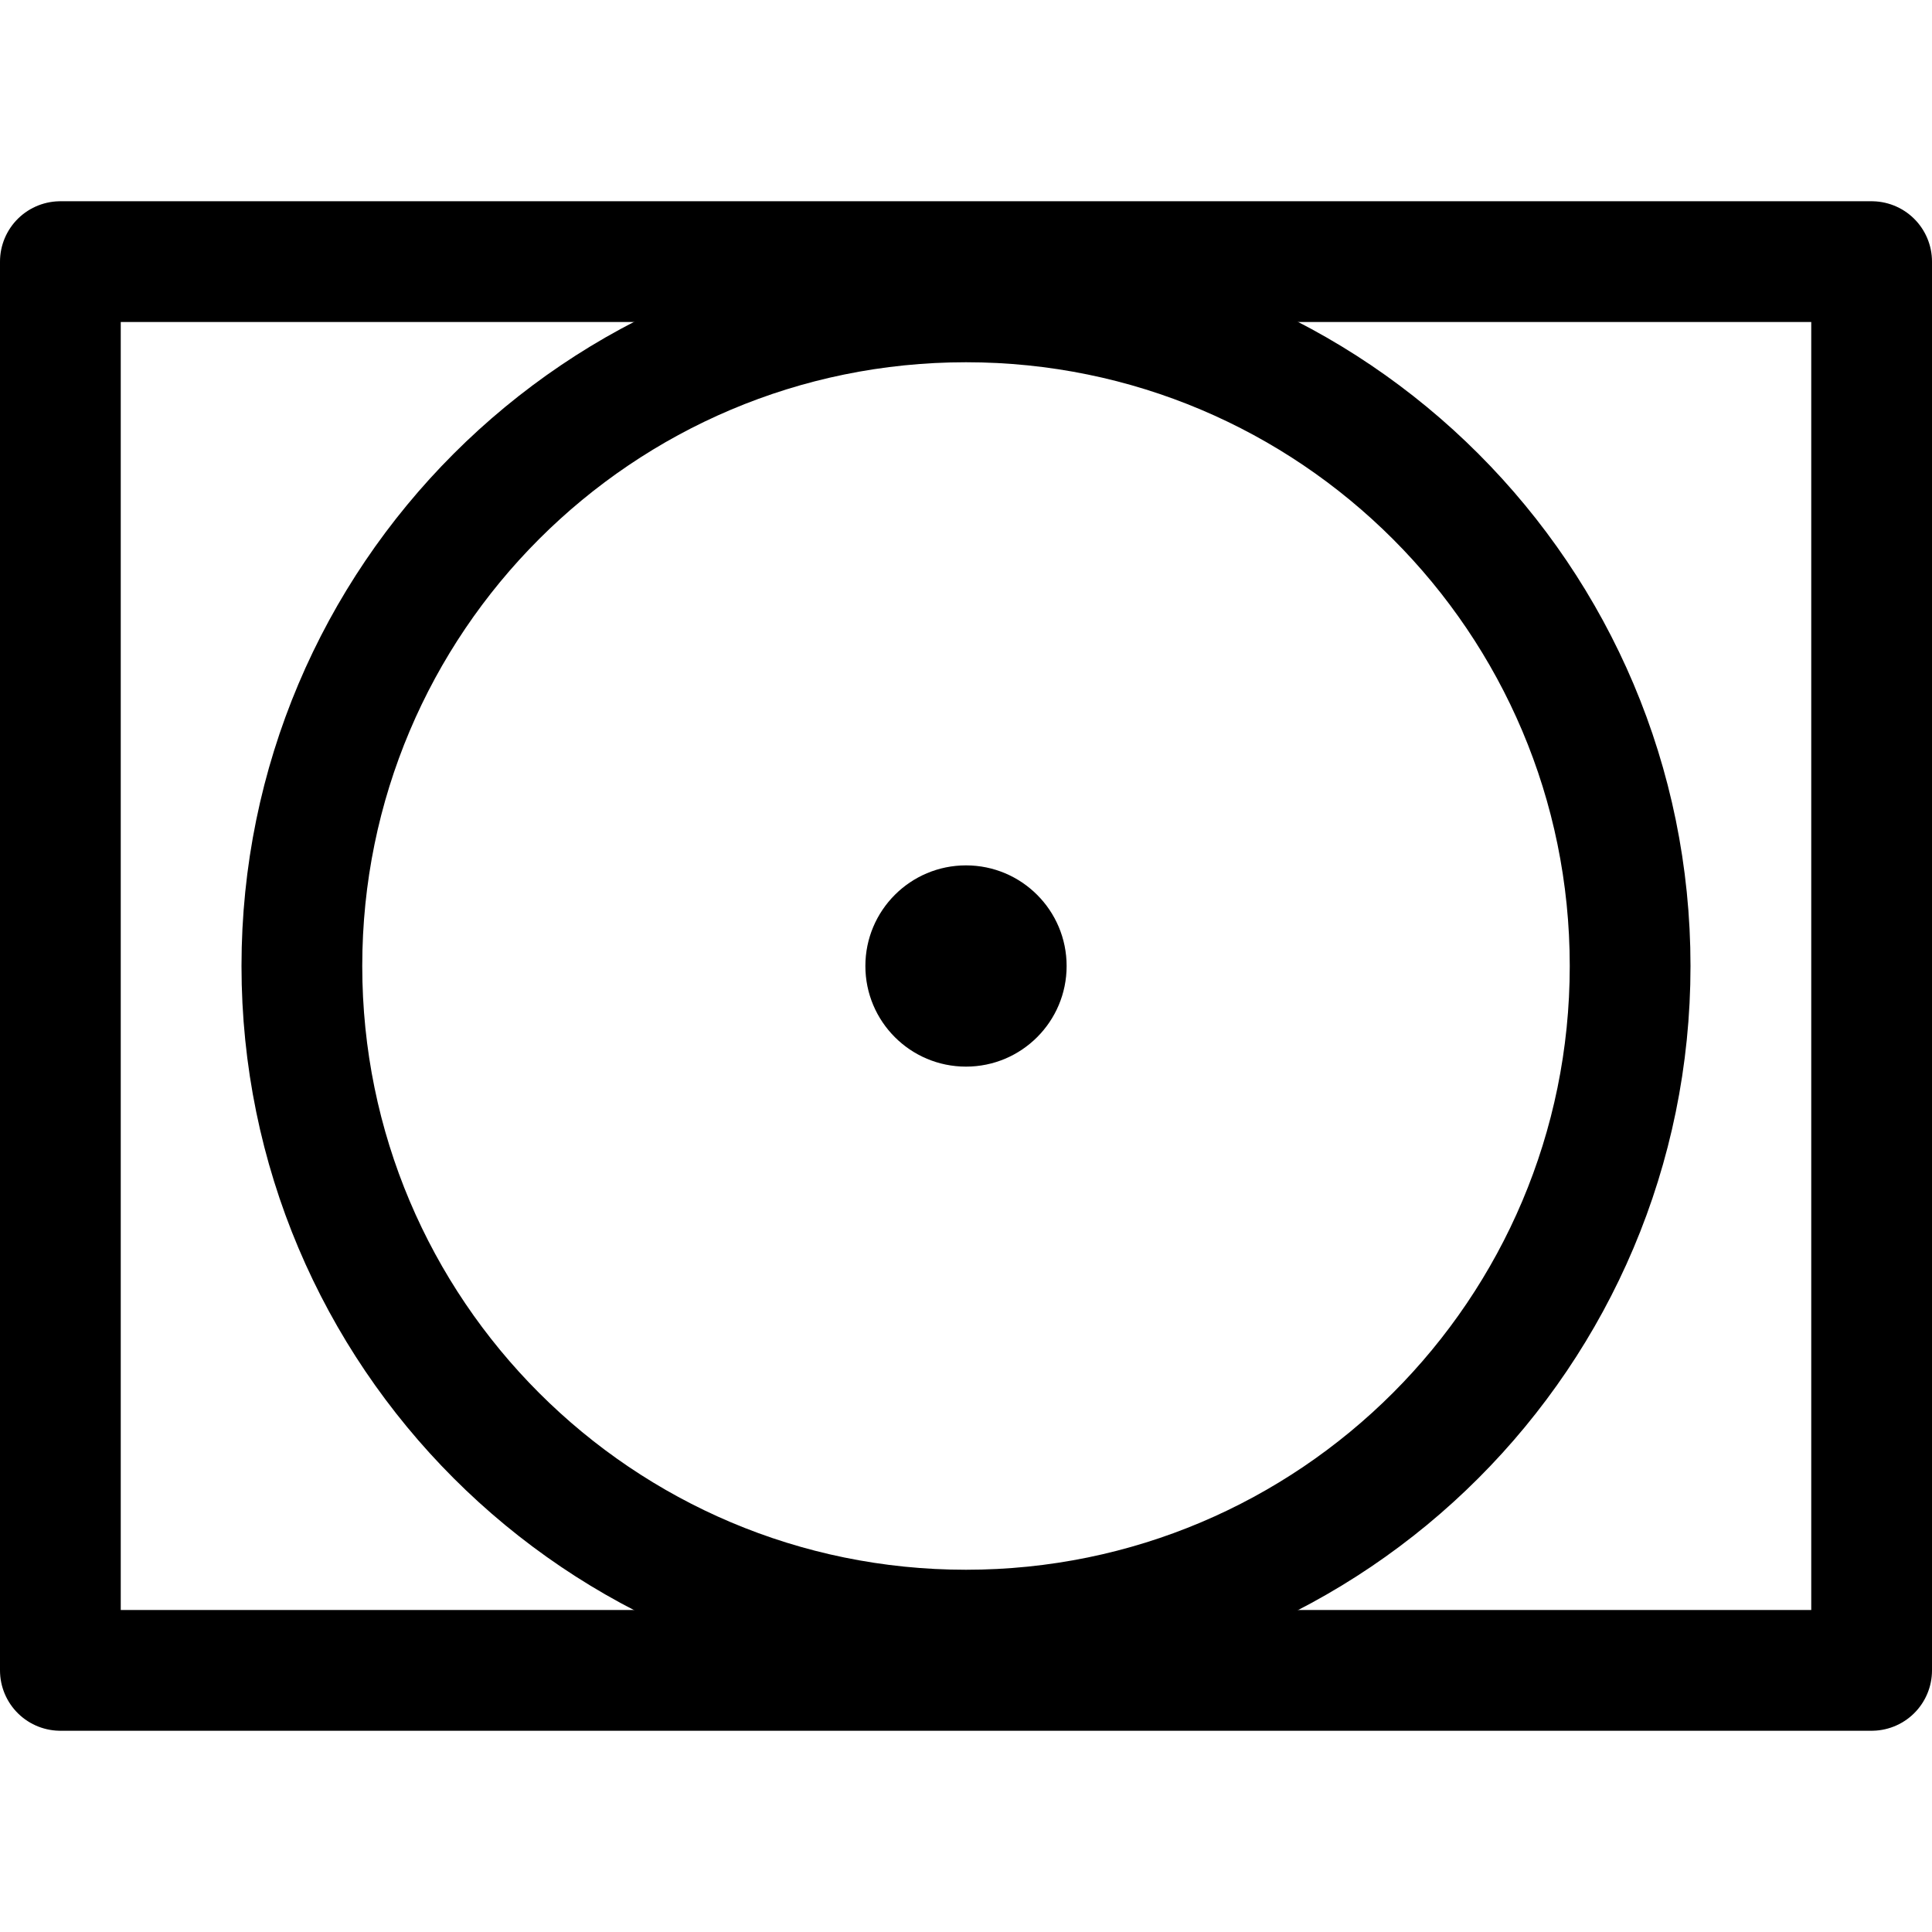
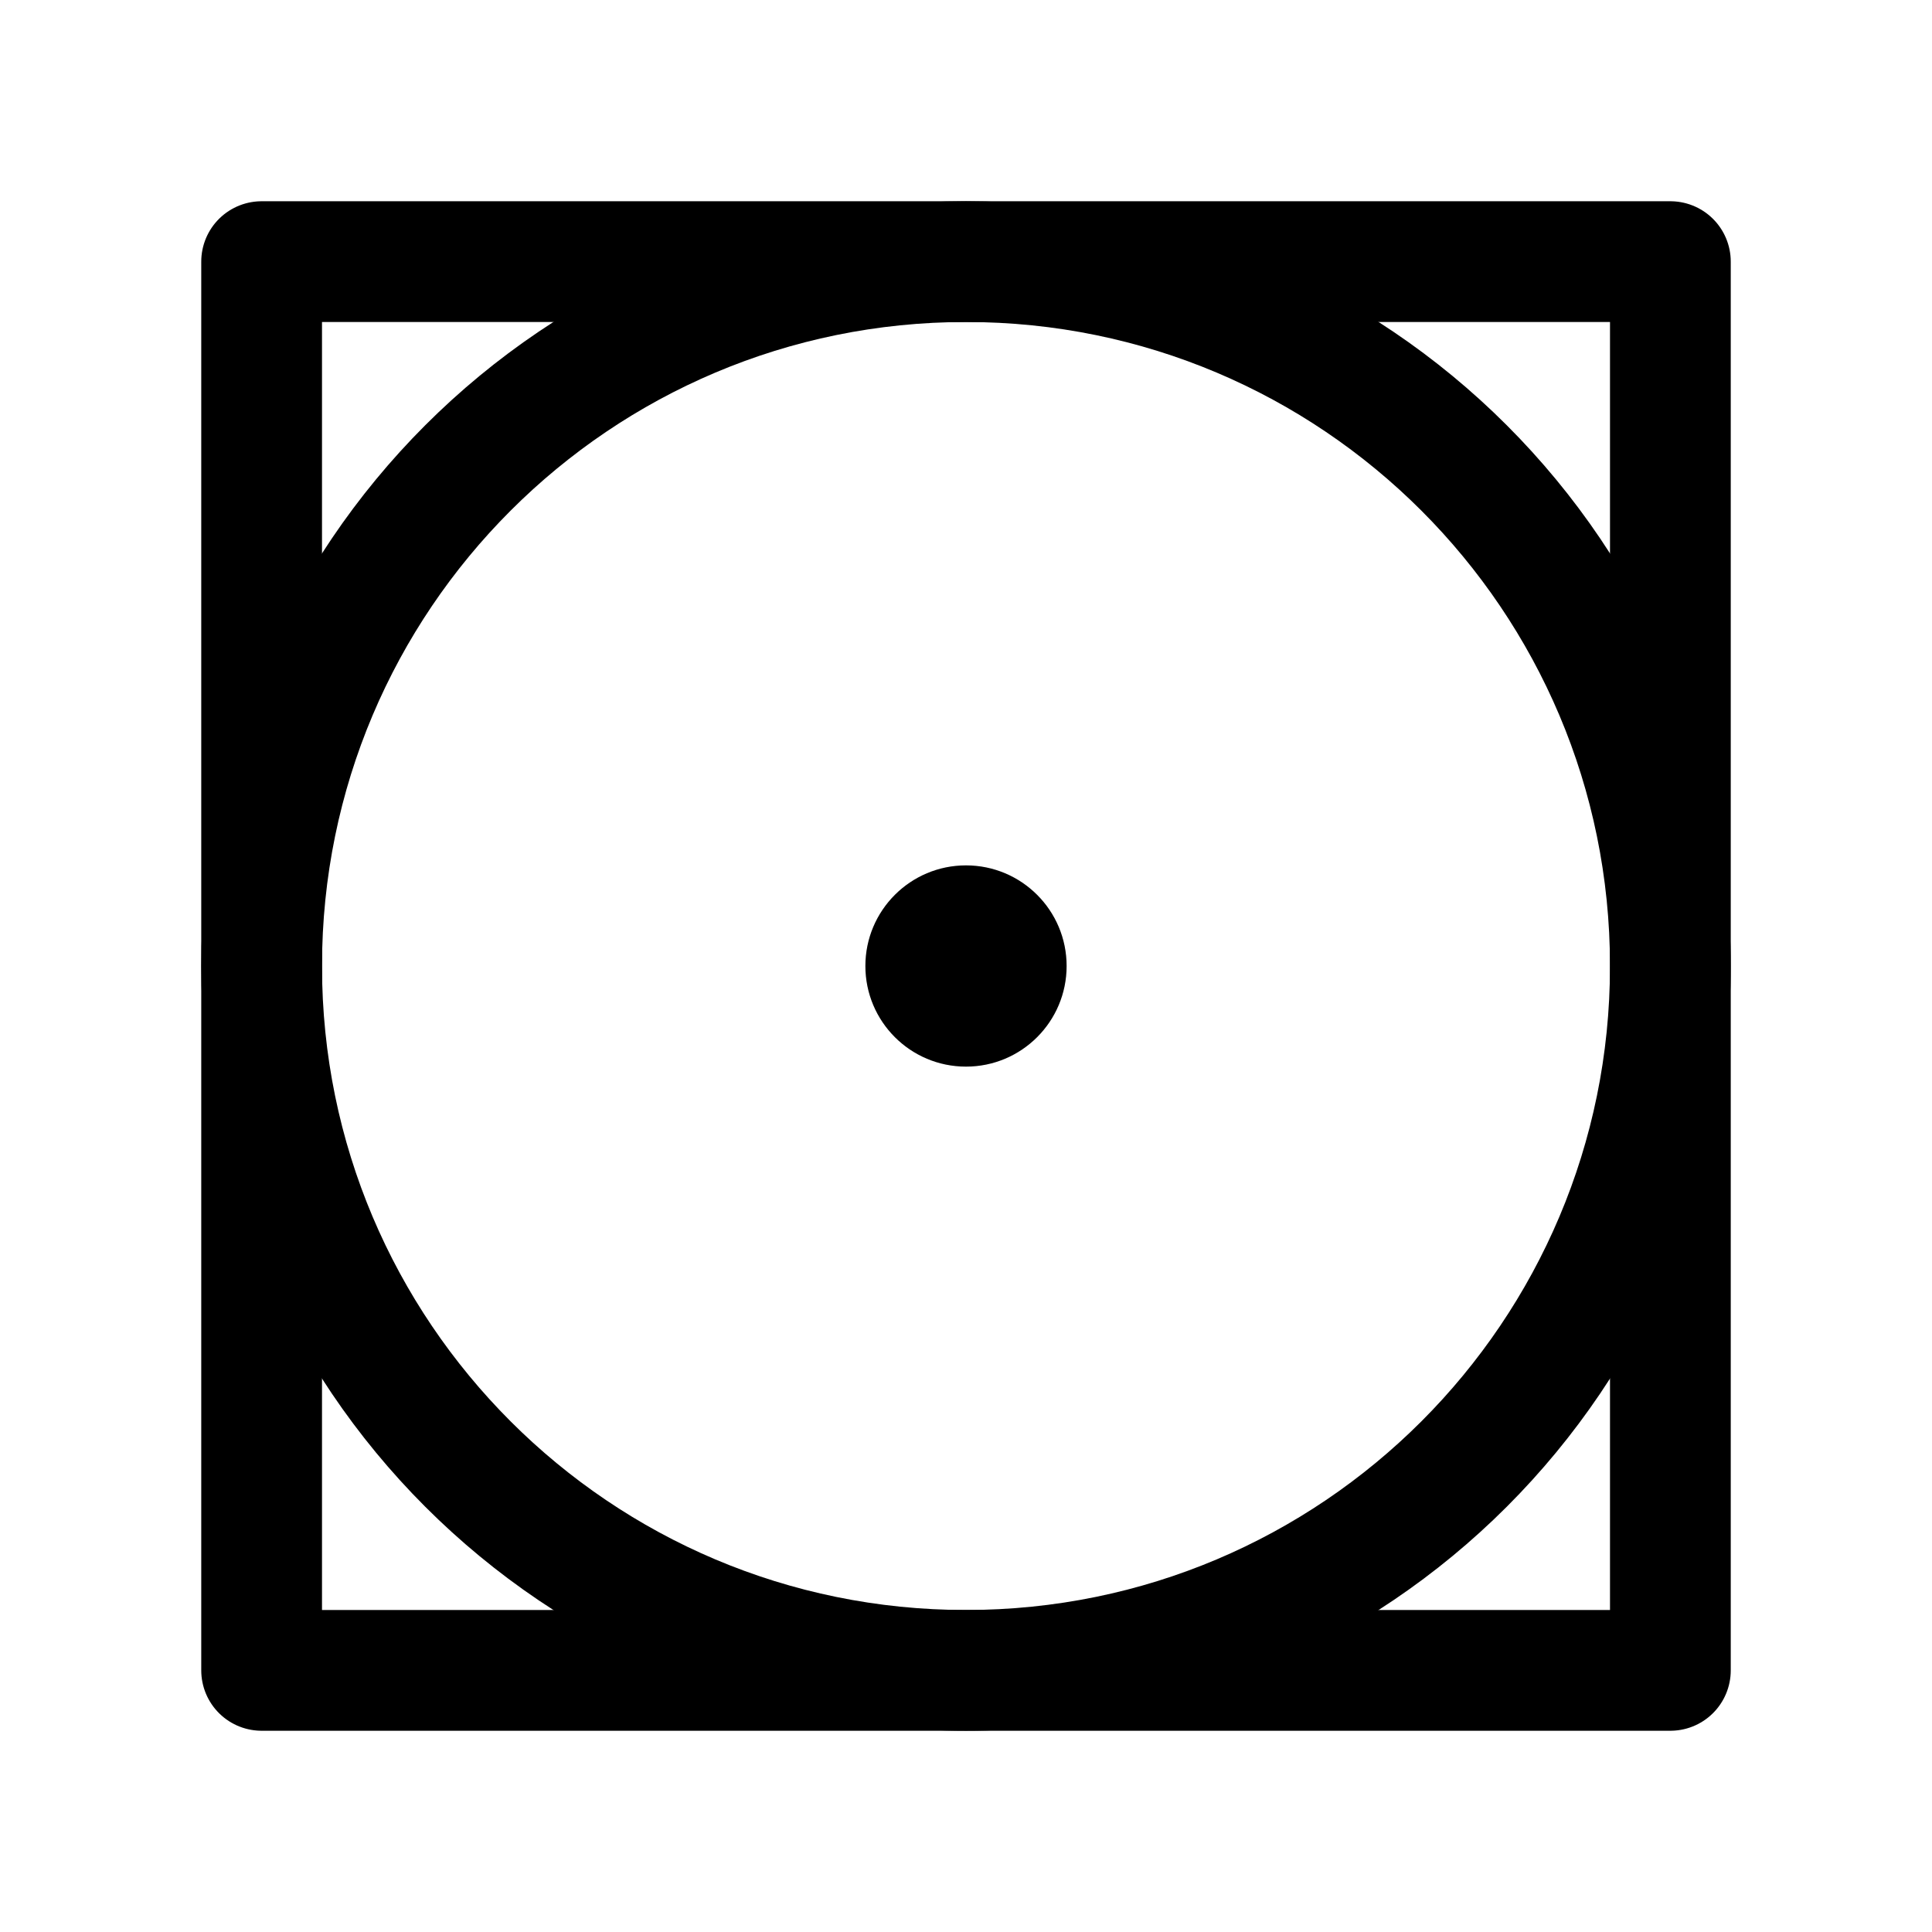
<svg xmlns="http://www.w3.org/2000/svg" width="24" height="24" viewBox="0 0 24 24" fill="none" stroke="currentColor" stroke-width="1.5" stroke-linecap="round" stroke-linejoin="round">
-   <rect x="0.75" y="3.25" width="22.5" height="17.5" />
-   <circle cx="12" cy="12" r="8.25" />
+   <rect x="3.25" y="3.25" width="17.5" height="17.5" />
+   <circle cx="12" cy="12" r="8.75" />
  <circle cx="12" cy="12" r="1.25" fill="currentColor" stroke="none" />
</svg>
